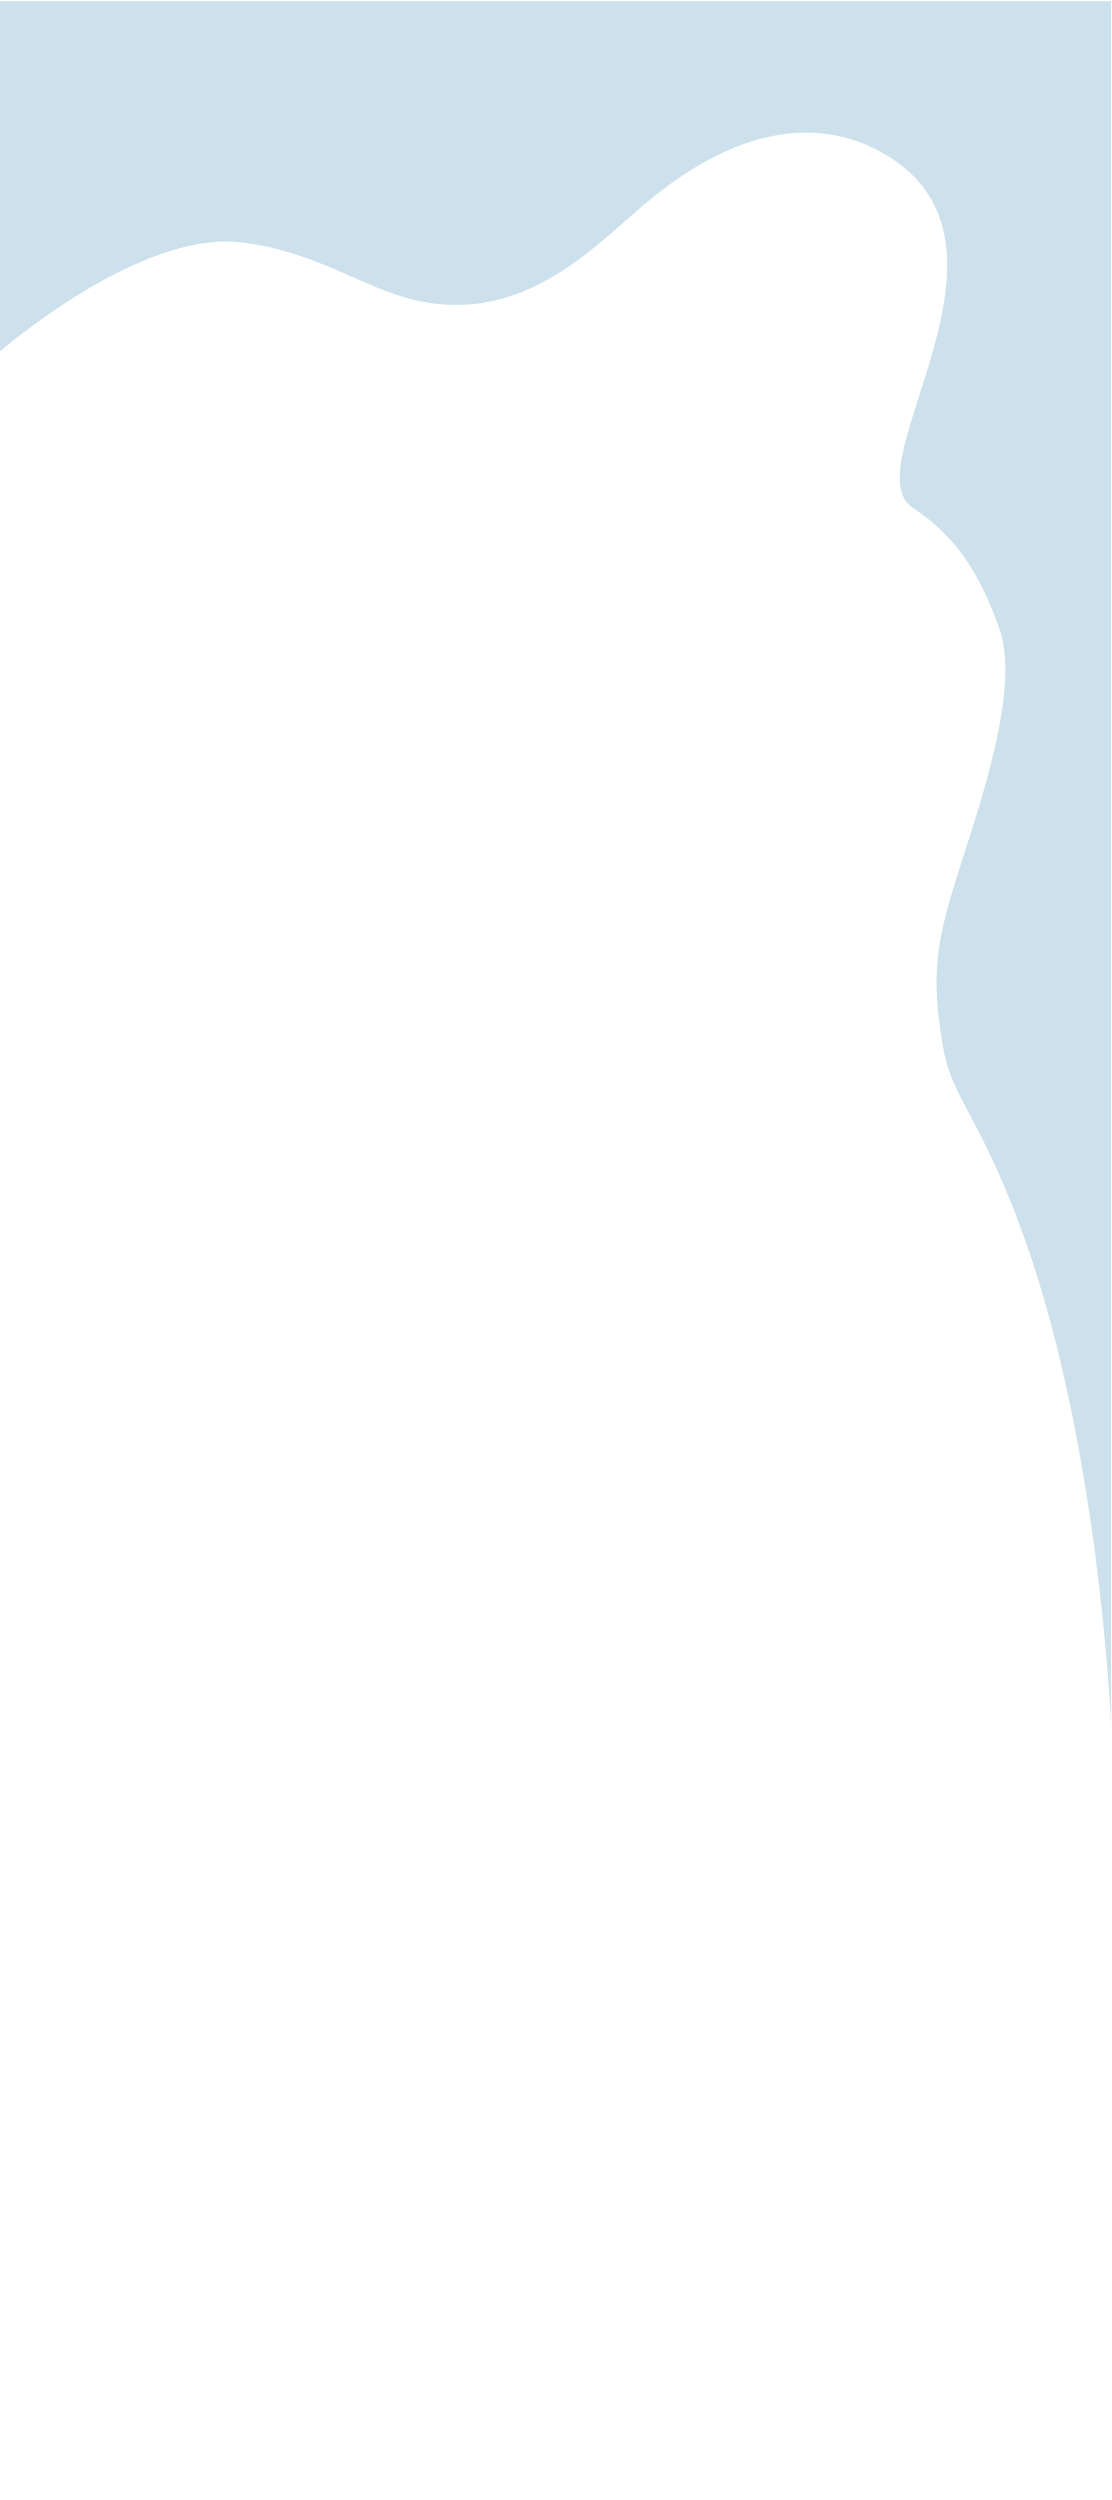
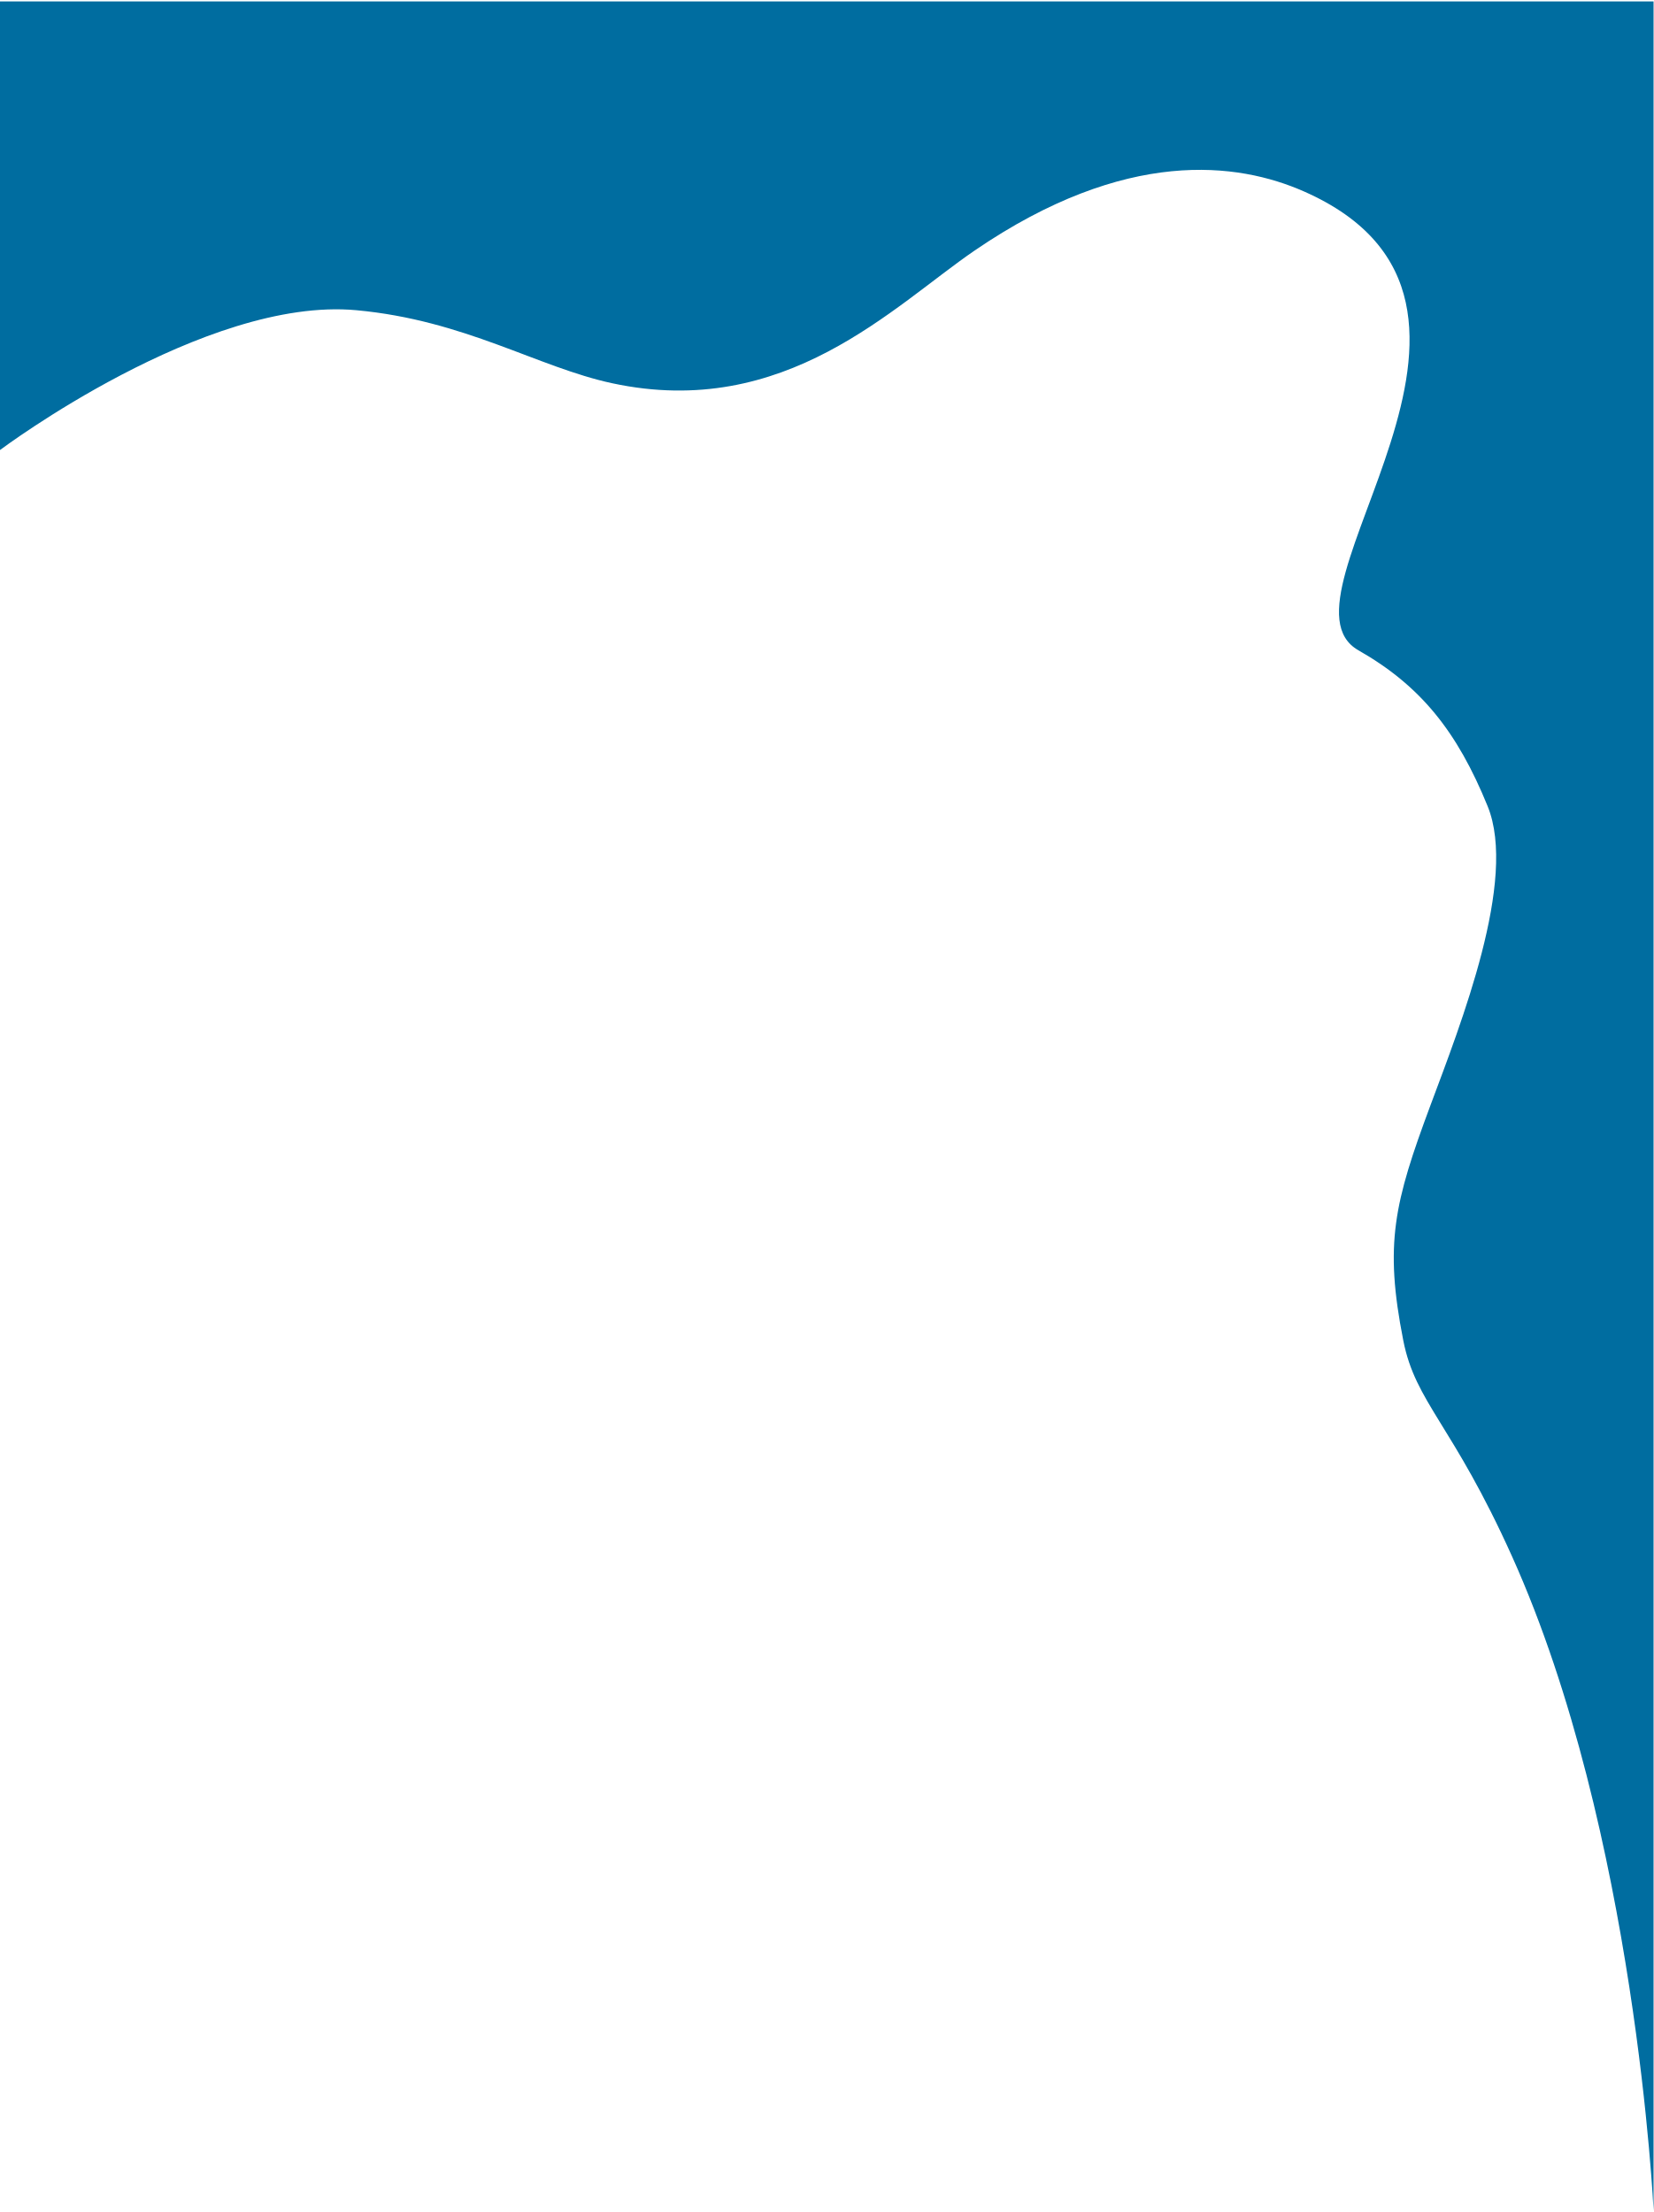
- <svg xmlns="http://www.w3.org/2000/svg" width="100%" height="100%" viewBox="0 0 2000 4500" version="1.1" xml:space="preserve" style="fill-rule:evenodd;clip-rule:evenodd;stroke-linejoin:round;stroke-miterlimit:2;">
-   <g>
-     <path id="_10" d="M0,632.525c0,0 247.841,-216.139 431,-196.525c131.633,14.096 219.211,80.167 309.538,102.686c209.313,52.182 339.711,-108.291 438.462,-186.686c183.187,-145.426 318.531,-123.671 398,-83c305.712,156.457 -47.848,569.664 66,645c74.954,49.599 119.423,113.722 156.347,219.273c36.293,103.747 -32.29,305.08 -69.347,420.727c-43.734,136.484 -55.815,194 -32.735,330c14.934,88 59.285,116.826 131.735,304c149.748,386.875 171,919 171,919l0,-2397.79l0,-707.209l-2000,0l0,630.525Z" style="fill:#00699f;fill-opacity:0.2;" />
-   </g>
+ <svg xmlns="http://www.w3.org/2000/svg" width="100%" height="100%" viewBox="0 0 1080 1445" version="1.1" xml:space="preserve" style="fill-rule:evenodd;clip-rule:evenodd;stroke-linejoin:round;stroke-miterlimit:2;">
+   <path id="_9" d="M-0,293.984c-0,-0 133.834,-100.457 232.74,-91.341c71.082,6.552 118.374,37.26 167.15,47.726c113.03,24.254 183.445,-50.331 236.77,-86.767c98.921,-67.591 172.007,-57.479 214.92,-38.577c165.084,72.718 -25.838,264.768 35.64,299.783c40.475,23.052 64.489,52.855 84.428,101.913c19.598,48.219 -17.437,141.795 -37.448,195.545c-23.616,63.435 -30.14,90.167 -17.677,153.377c8.064,40.9 32.014,54.298 71.137,141.292c80.864,179.812 92.34,427.132 92.34,427.132l-0,-1443.14l-1080,-0l0,293.054Z" style="fill:#006da0;" />
</svg>
